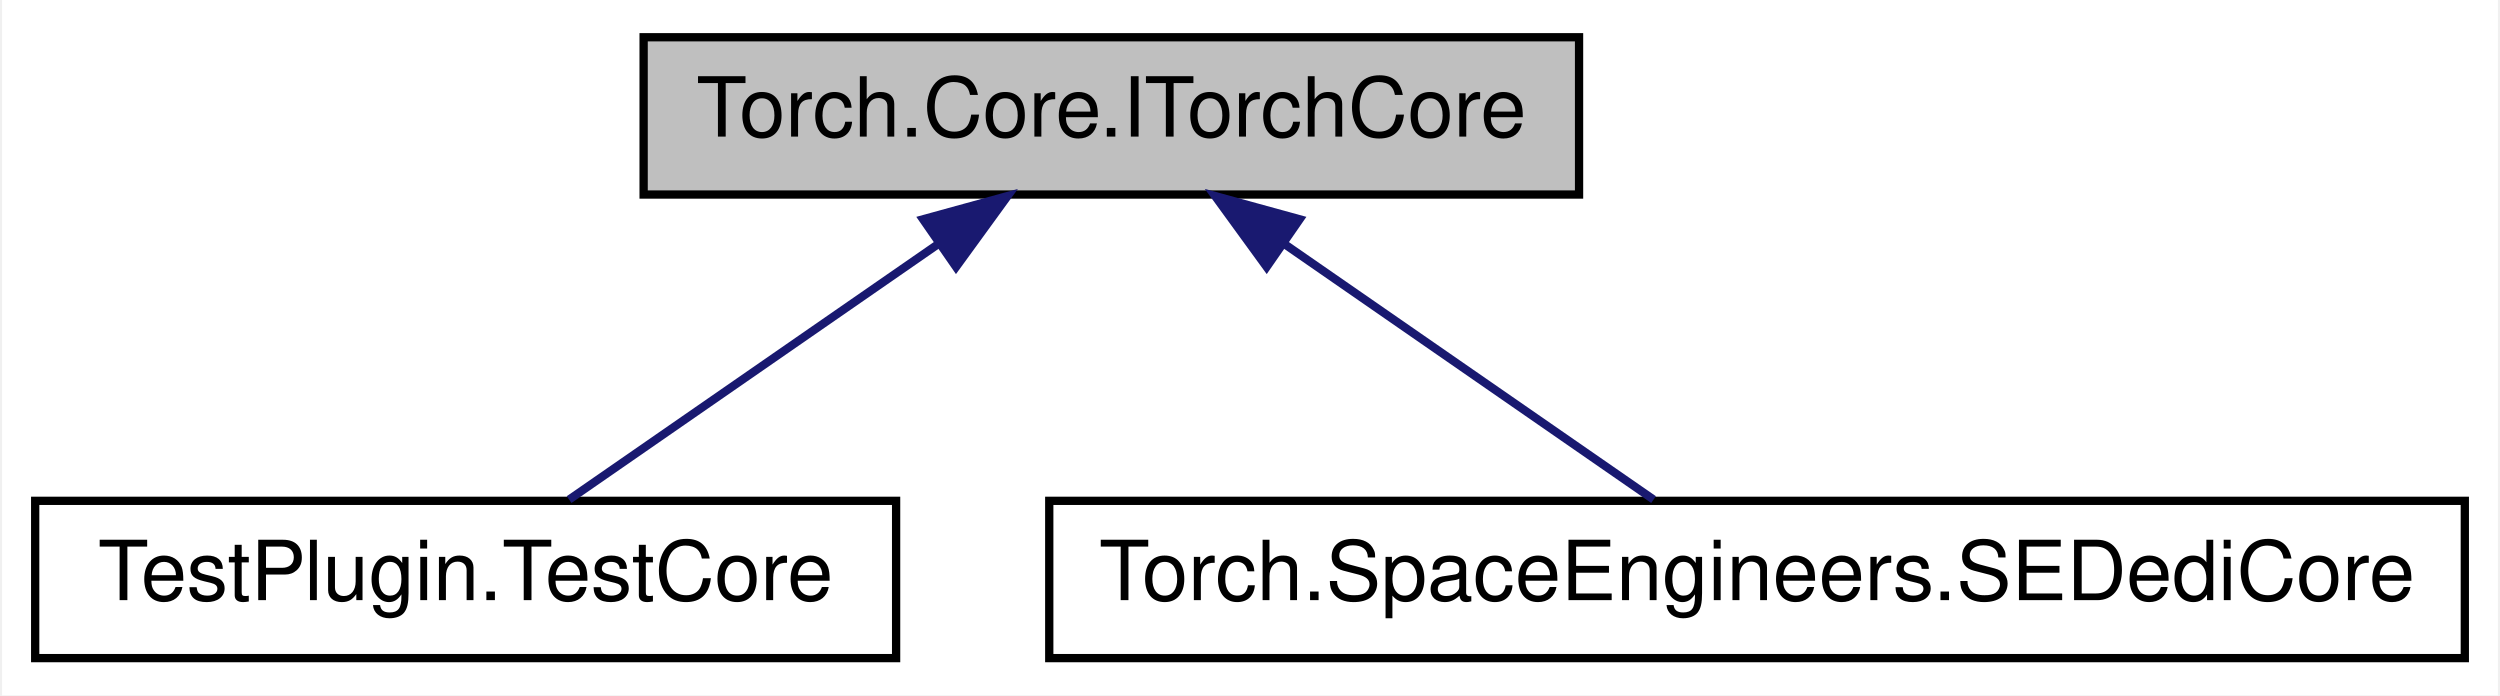
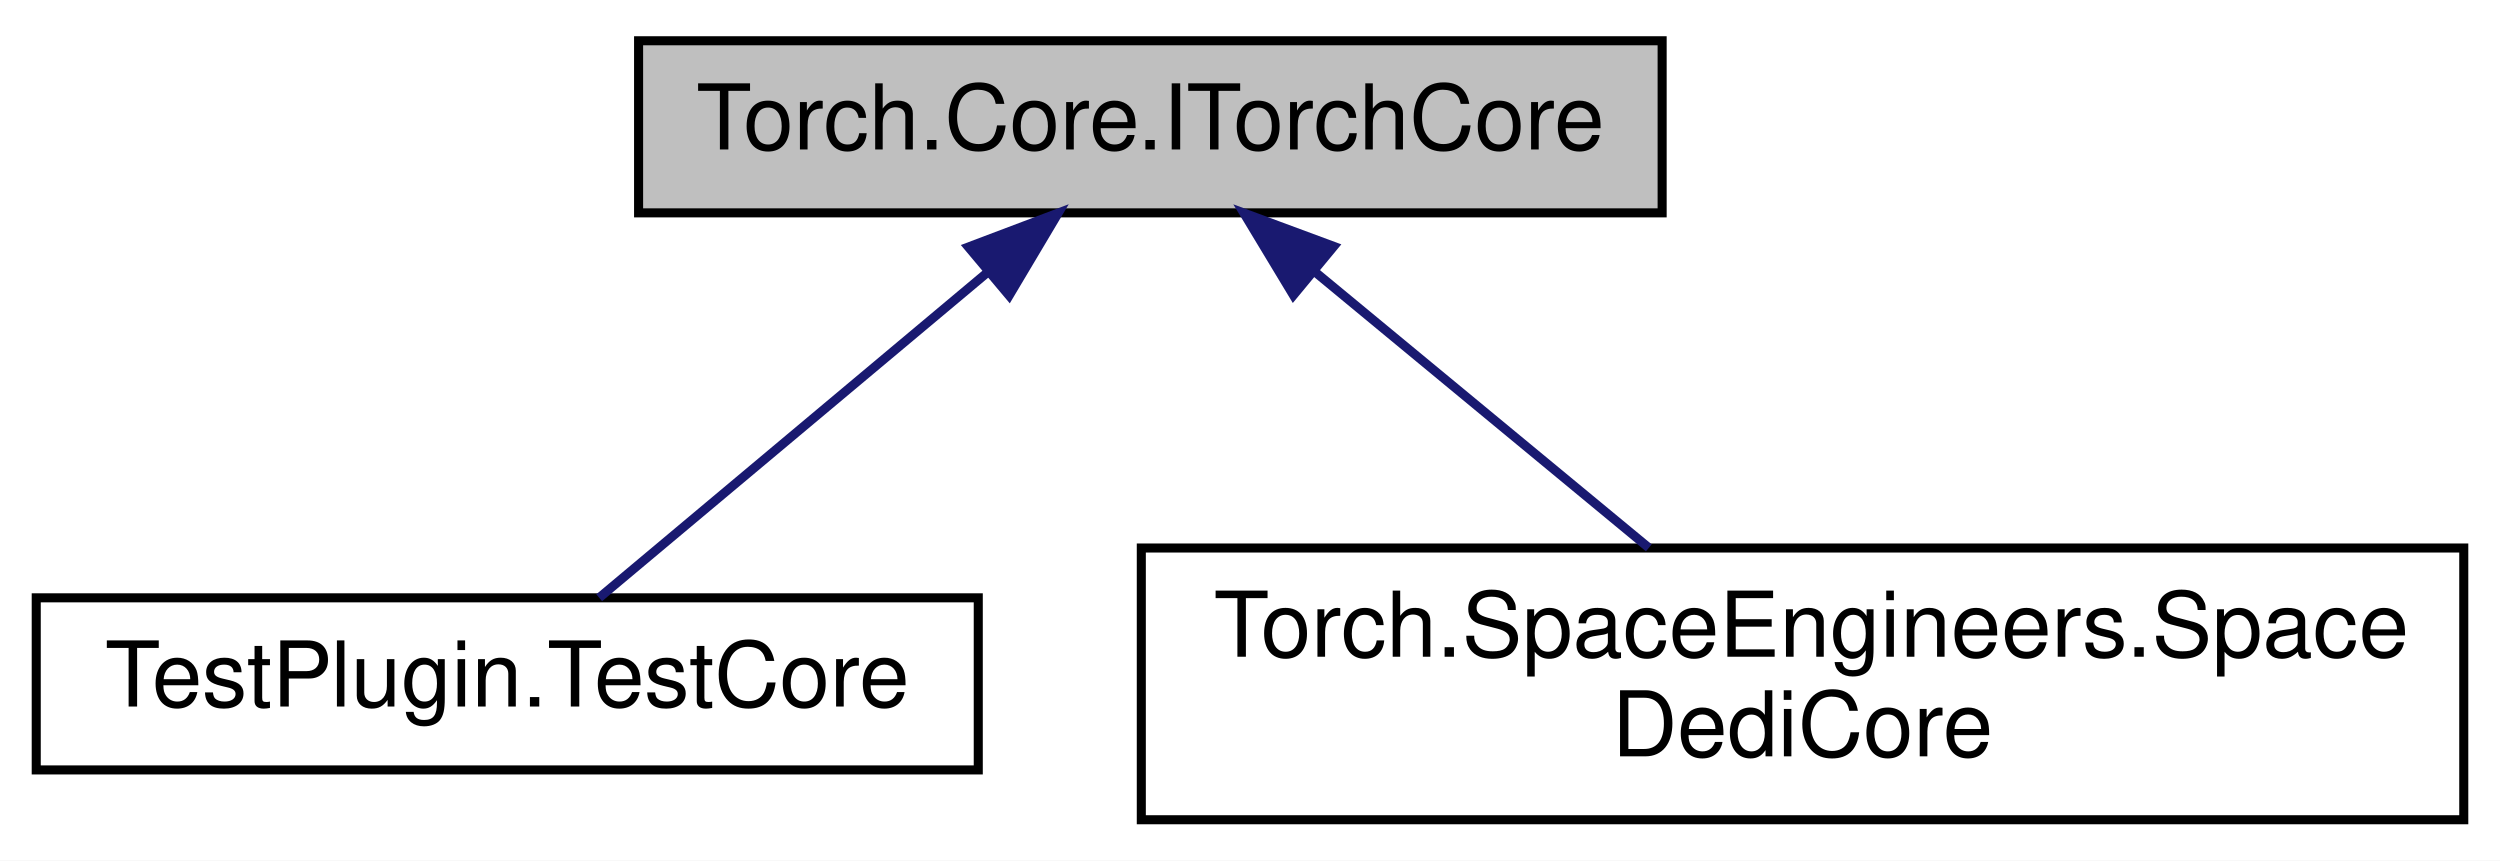
- <svg xmlns="http://www.w3.org/2000/svg" xmlns:xlink="http://www.w3.org/1999/xlink" width="302pt" height="84pt" viewBox="0.00 0.00 301.50 84.00">
-   <g id="graph0" class="graph" transform="scale(1 1) rotate(0) translate(4 80)">
-     <polygon fill="white" stroke="transparent" points="-4,4 -4,-80 297.5,-80 297.5,4 -4,4" />
+ <svg xmlns="http://www.w3.org/2000/svg" xmlns:xlink="http://www.w3.org/1999/xlink" width="276pt" height="95pt" viewBox="0.00 0.00 276.00 95.00">
+   <g id="graph0" class="graph" transform="scale(1 1) rotate(0) translate(4 91)">
+     <polygon fill="white" stroke="transparent" points="-4,4 -4,-91 272,-91 272,4 -4,4" />
    <g id="node1" class="node">
      <g id="a_node1">
        <a xlink:title="Represents an object responsible for controlling the lifetime of the Torch application.">
-           <polygon fill="#bfbfbf" stroke="black" points="73.5,-56.5 73.5,-75.5 186.5,-75.5 186.5,-56.5 73.5,-56.5" />
-           <text text-anchor="middle" x="130" y="-63.5" font-family="Helvetica,sans-Serif" font-size="10.00">Torch.Core.ITorchCore</text>
+           <polygon fill="#bfbfbf" stroke="black" points="66.5,-67.5 66.5,-86.5 179.5,-86.5 179.5,-67.5 66.5,-67.5" />
+           <text text-anchor="middle" x="123" y="-74.5" font-family="Helvetica,sans-Serif" font-size="10.00">Torch.Core.ITorchCore</text>
        </a>
      </g>
    </g>
    <g id="node2" class="node">
      <g id="a_node2">
-         <a xlink:href="class_test_plugin_1_1_test_core.html" target="_top" xlink:title=" ">
-           <polygon fill="white" stroke="black" points="0,-0.5 0,-19.5 104,-19.5 104,-0.5 0,-0.5" />
-           <text text-anchor="middle" x="52" y="-7.5" font-family="Helvetica,sans-Serif" font-size="10.00">TestPlugin.TestCore</text>
+         <a xlink:href="class_test_plugin_1_1_test_core.html" target="_top" xlink:title="Test core implementation.">
+           <polygon fill="white" stroke="black" points="0,-6 0,-25 104,-25 104,-6 0,-6" />
+           <text text-anchor="middle" x="52" y="-13" font-family="Helvetica,sans-Serif" font-size="10.00">TestPlugin.TestCore</text>
        </a>
      </g>
    </g>
    <g id="edge1" class="edge">
-       <path fill="none" stroke="midnightblue" d="M109.23,-50.62C94.98,-40.76 76.54,-27.99 64.5,-19.65" />
-       <polygon fill="midnightblue" stroke="midnightblue" points="107.25,-53.51 117.47,-56.32 111.24,-47.75 107.25,-53.51" />
+       <path fill="none" stroke="midnightblue" d="M105.07,-60.97C91.49,-49.59 73.32,-34.37 62.15,-25.01" />
+       <polygon fill="midnightblue" stroke="midnightblue" points="102.91,-63.73 112.83,-67.48 107.41,-58.37 102.91,-63.73" />
    </g>
    <g id="node3" class="node">
      <g id="a_node3">
-         <a xlink:href="class_torch_1_1_space_engineers_1_1_s_e_dedi_core.html" target="_top" xlink:title=" ">
-           <polygon fill="white" stroke="black" points="122.5,-0.5 122.5,-19.5 293.5,-19.5 293.5,-0.5 122.5,-0.5" />
-           <text text-anchor="middle" x="208" y="-7.5" font-family="Helvetica,sans-Serif" font-size="10.00">Torch.SpaceEngineers.SEDediCore</text>
+         <a xlink:href="class_torch_1_1_space_engineers_1_1_space_dedi_core.html" target="_top" xlink:title="Runs a Space Engineers Dedicated server.">
+           <polygon fill="white" stroke="black" points="122,-0.5 122,-30.5 268,-30.5 268,-0.5 122,-0.5" />
+           <text text-anchor="start" x="130" y="-18.5" font-family="Helvetica,sans-Serif" font-size="10.00">Torch.SpaceEngineers.Space</text>
+           <text text-anchor="middle" x="195" y="-7.5" font-family="Helvetica,sans-Serif" font-size="10.00">DediCore</text>
        </a>
      </g>
    </g>
    <g id="edge2" class="edge">
-       <path fill="none" stroke="midnightblue" d="M150.77,-50.62C165.02,-40.76 183.46,-27.99 195.5,-19.65" />
-       <polygon fill="midnightblue" stroke="midnightblue" points="148.76,-47.75 142.53,-56.32 152.75,-53.51 148.76,-47.75" />
+       <path fill="none" stroke="midnightblue" d="M141.25,-60.92C152.55,-51.58 166.97,-39.66 178.03,-30.52" />
+       <polygon fill="midnightblue" stroke="midnightblue" points="138.79,-58.41 133.32,-67.48 143.25,-63.8 138.79,-58.41" />
    </g>
  </g>
</svg>
